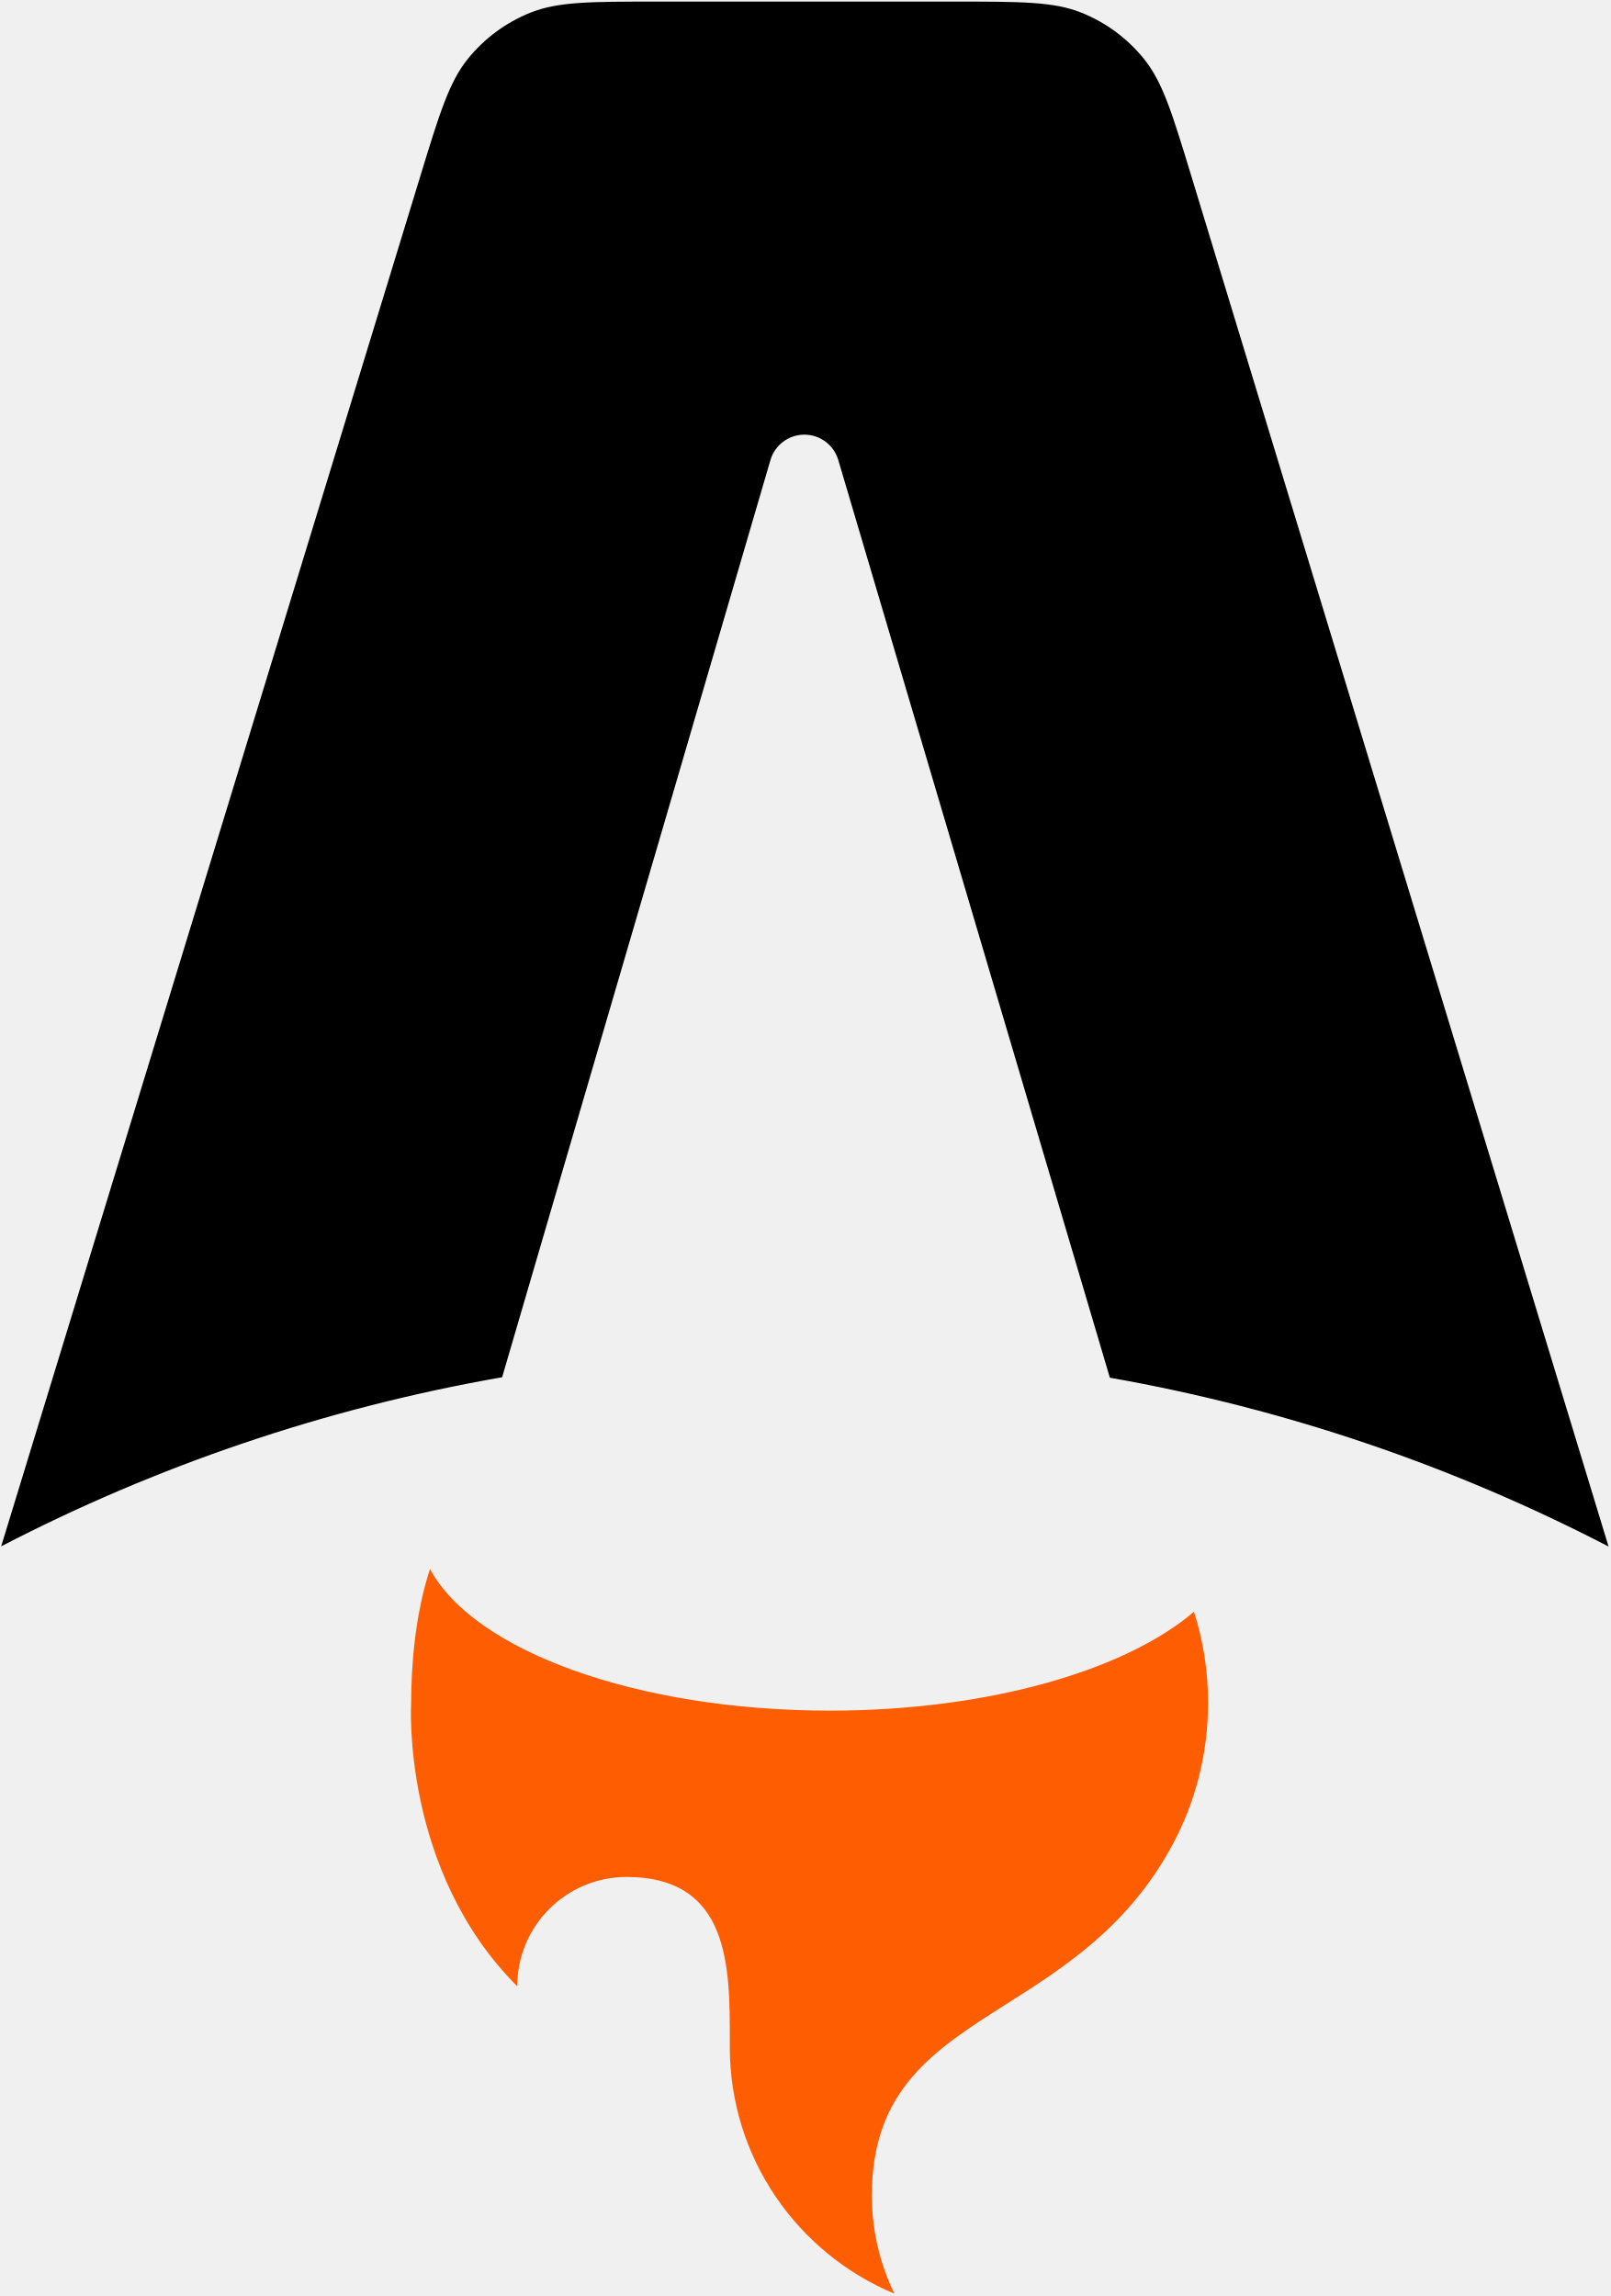
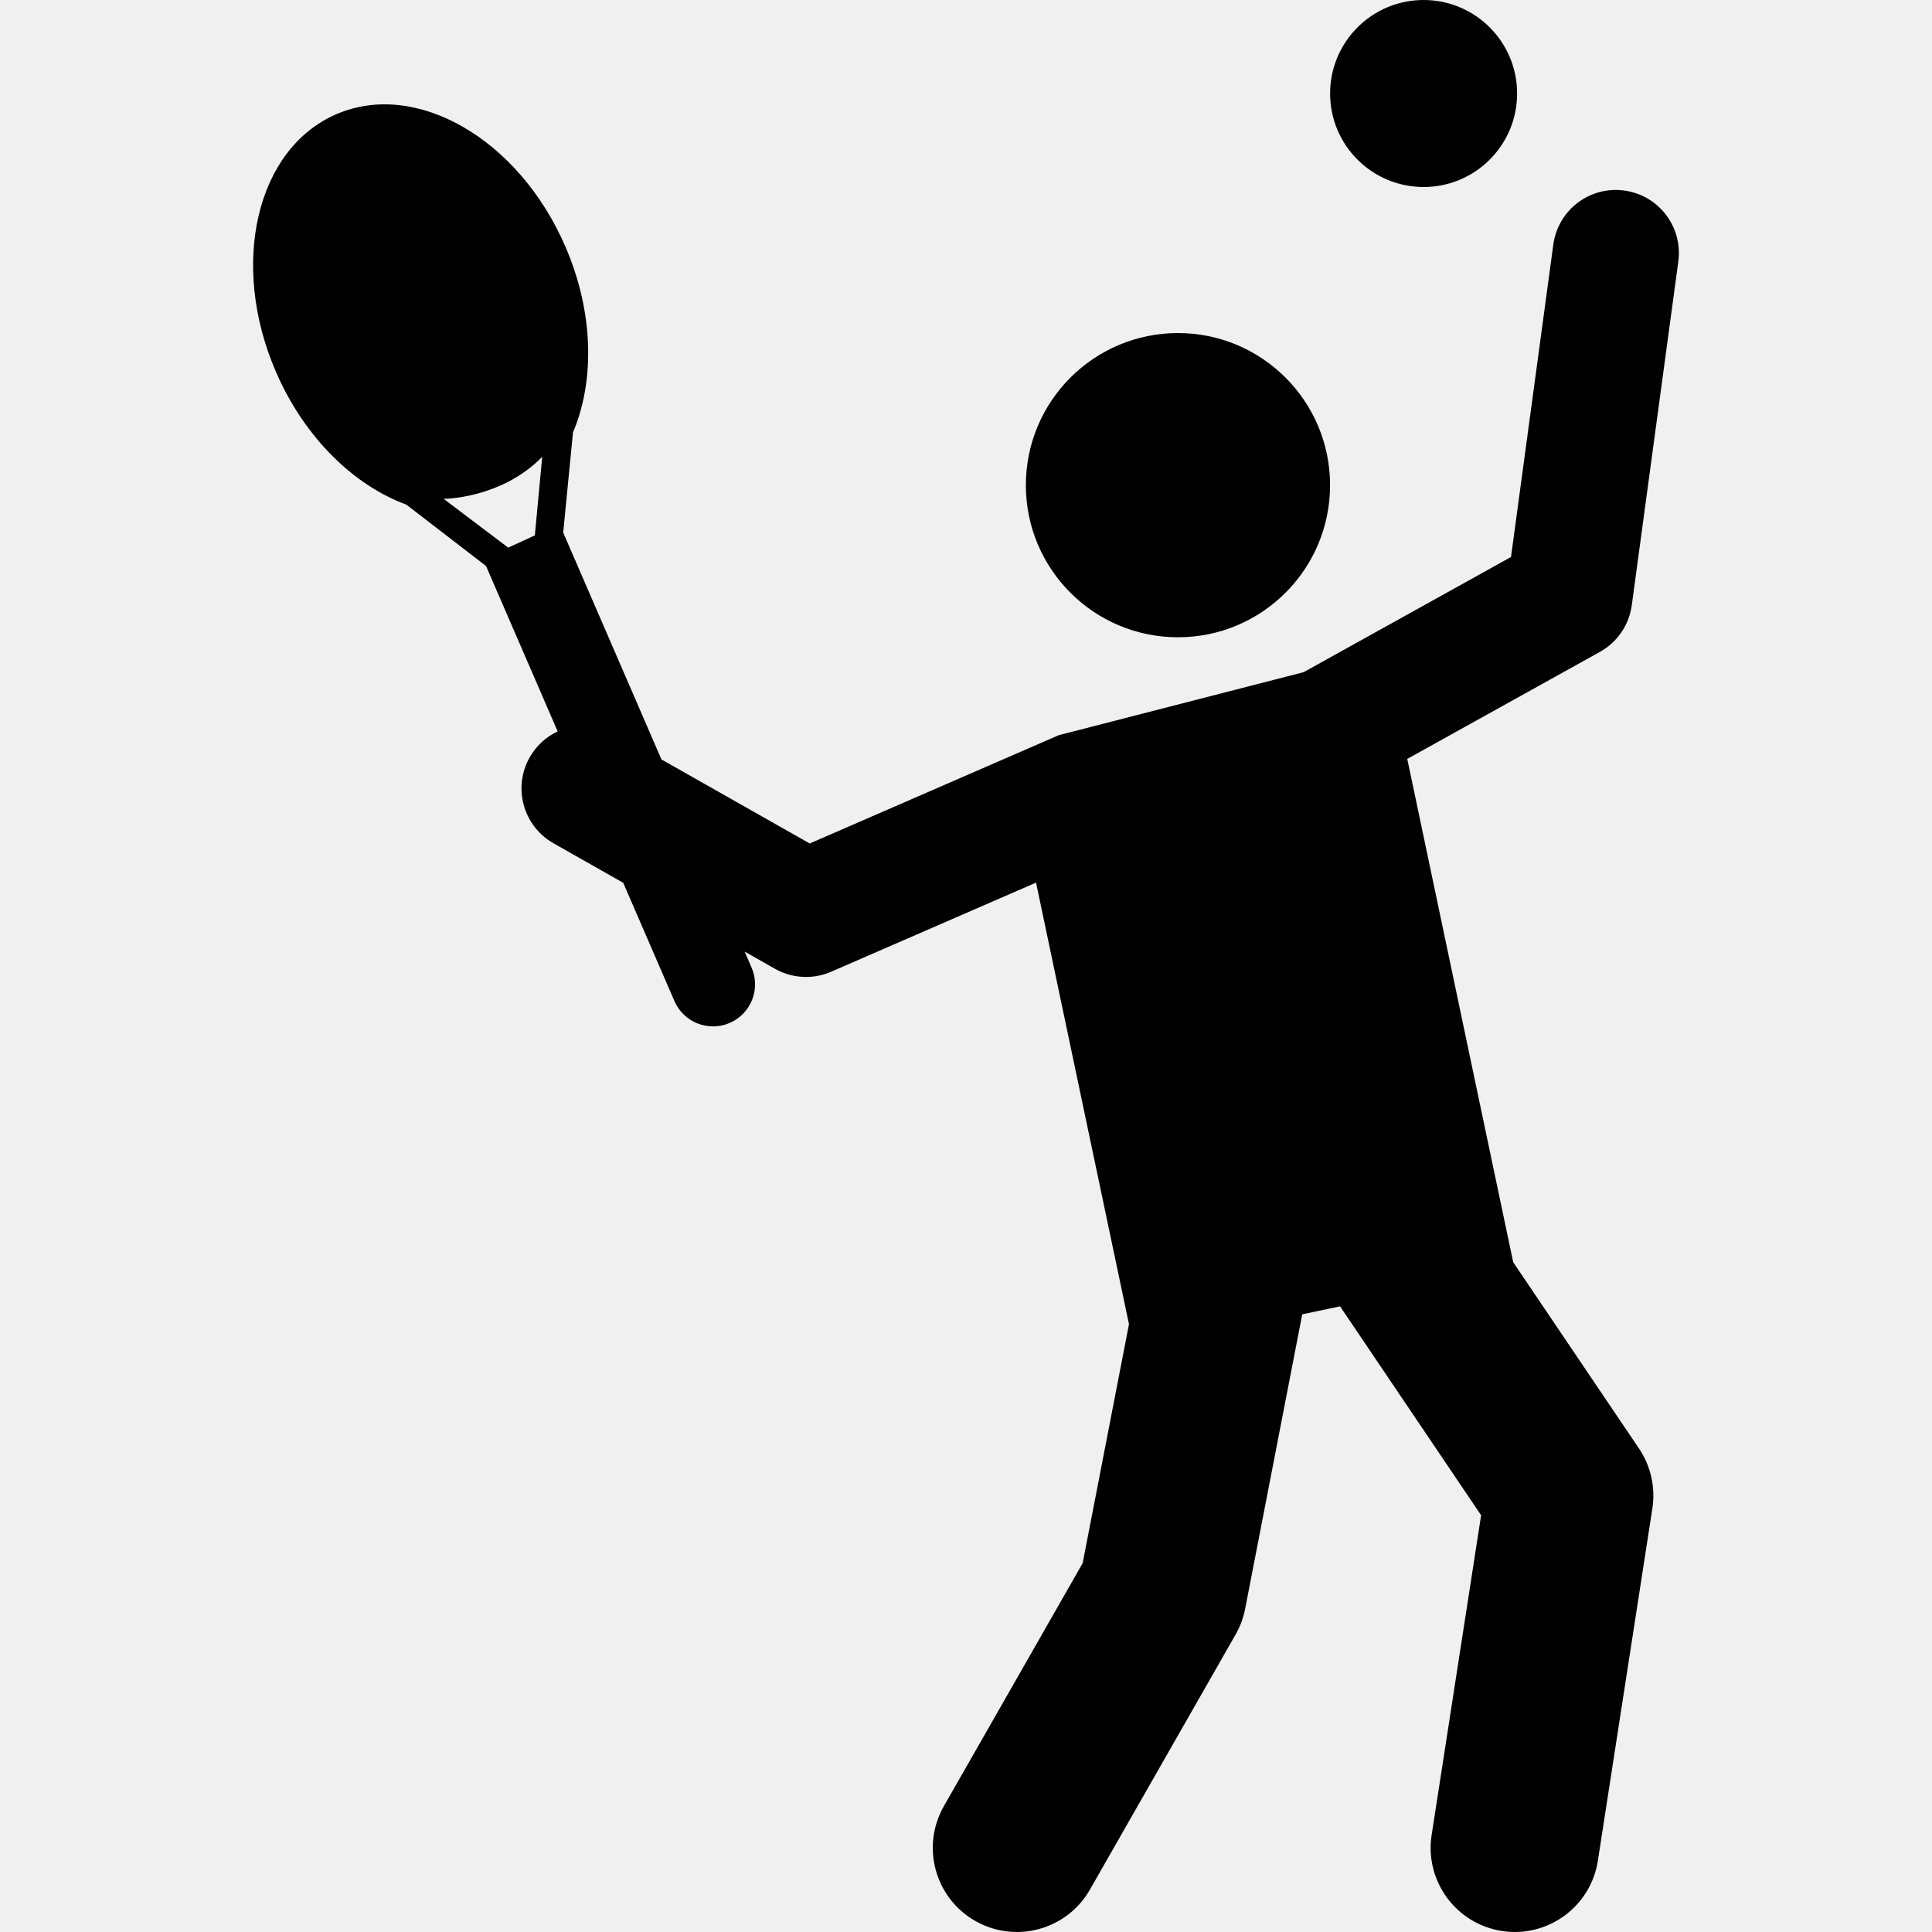
- <svg xmlns="http://www.w3.org/2000/svg" viewBox="0 0 627 894" fill="none">
-   <style>
-     #letter-a {
-       fill: black;
-     }
-     @media (prefers-color-scheme: dark) {
-       #letter-a {
-         fill: white;
-       }
-     }
-   </style>
-   <path id="letter-a" fill-rule="evenodd" clip-rule="evenodd" d="M445.433 22.983C452.722 32.032 456.439 44.243 463.873 68.665L626.281 602.176C566.234 571.026 500.957 548.56 432.115 536.439L326.371 179.099C324.641 173.252 319.27 169.241 313.173 169.241C307.06 169.241 301.68 173.273 299.963 179.14L195.5 536.259C126.338 548.325 60.763 570.832 0.459 602.095L163.664 68.541C171.121 44.162 174.85 31.972 182.14 22.939C188.575 14.965 196.946 8.772 206.454 4.95C217.224 0.622 229.971 0.622 255.466 0.622H372.034C397.562 0.622 410.326 0.622 421.106 4.96C430.622 8.789 438.998 14.995 445.433 22.983Z" />
-   <path fill-rule="evenodd" clip-rule="evenodd" d="M464.867 627.566C438.094 650.46 384.655 666.073 323.101 666.073C247.551 666.073 184.229 642.553 167.426 610.921C161.419 629.05 160.072 649.798 160.072 663.052C160.072 663.052 156.114 728.134 201.38 773.401C201.38 749.896 220.435 730.842 243.939 730.842C284.226 730.842 284.181 765.99 284.144 794.506C284.143 795.36 284.142 796.209 284.142 797.051C284.142 840.333 310.595 877.436 348.215 893.075C342.596 881.518 339.444 868.54 339.444 854.825C339.444 813.545 363.679 798.175 391.845 780.311C414.255 766.098 439.155 750.307 456.315 718.629C465.268 702.101 470.352 683.17 470.352 663.052C470.352 650.68 468.43 638.757 464.867 627.566Z" fill="#FF5D01" />
+ <svg xmlns="http://www.w3.org/2000/svg" version="1.1" id="Capa_1" x="0px" y="0px" viewBox="0 0 459.431 459.431" style="enable-background:new 0 0 459.431 459.431;" xml:space="preserve">
+   <g id="XMLID_343_">
+     <g id="XMLID_347_">
+       <circle id="XMLID_350_" cx="280.121" cy="115.374" r="36.171" />
+       <circle id="XMLID_349_" cx="338.535" cy="22.235" r="22.235" />
+     </g>
+     <path id="XMLID_344_" d="M388.039,143.923l11.067-81.739c1.111-8.209-4.643-15.766-12.852-16.877   c-8.209-1.113-15.766,4.643-16.877,12.852l-10.059,74.289l-49.299,27.387l-58.241,14.989l-59.223,25.756l-35.261-19.983   l-23.364-53.955l2.314-23.679l-0.054,0.023c5.258-12.231,5.062-28.637-1.748-44.363c-11.087-25.603-35.482-39.687-54.487-31.457   c-19.005,8.23-25.424,35.657-14.337,61.261c6.81,15.726,18.641,27.093,31.159,31.627l-0.054,0.023l18.853,14.513l17.035,39.338   c-2.704,1.275-5.058,3.358-6.644,6.157c-4.085,7.207-1.554,16.361,5.654,20.446l16.578,9.395l12.18,28.127   c2.196,5.069,8.082,7.397,13.15,5.203c5.068-2.195,7.398-8.083,5.203-13.15l-1.65-3.811l7.194,4.077   c2.285,1.296,4.837,1.95,7.396,1.95c2.031,0,4.068-0.413,5.981-1.245l48.718-21.188l22.102,105.008l-11.015,56.823l-33.005,57.787   c-5.478,9.591-2.144,21.808,7.448,27.286c9.599,5.481,21.812,2.137,27.286-7.448l34.644-60.656c1.085-1.9,1.85-3.965,2.268-6.113   l13.576-70.032l8.992-1.893l33.542,49.679l-11.765,76.038c-1.69,10.916,5.791,21.134,16.707,22.823   c10.893,1.689,21.131-5.776,22.822-16.706l12.964-83.788c0.771-4.982-0.368-10.071-3.189-14.25l-29.91-44.3l-25.19-119.678   l45.809-25.448C384.595,152.725,387.404,148.611,388.039,143.923z M127.187,127.313l-6.333,2.917l-15.354-11.604   c0,0,13.688,0,23.438-10L127.187,127.313z" />
+   </g>
</svg>
